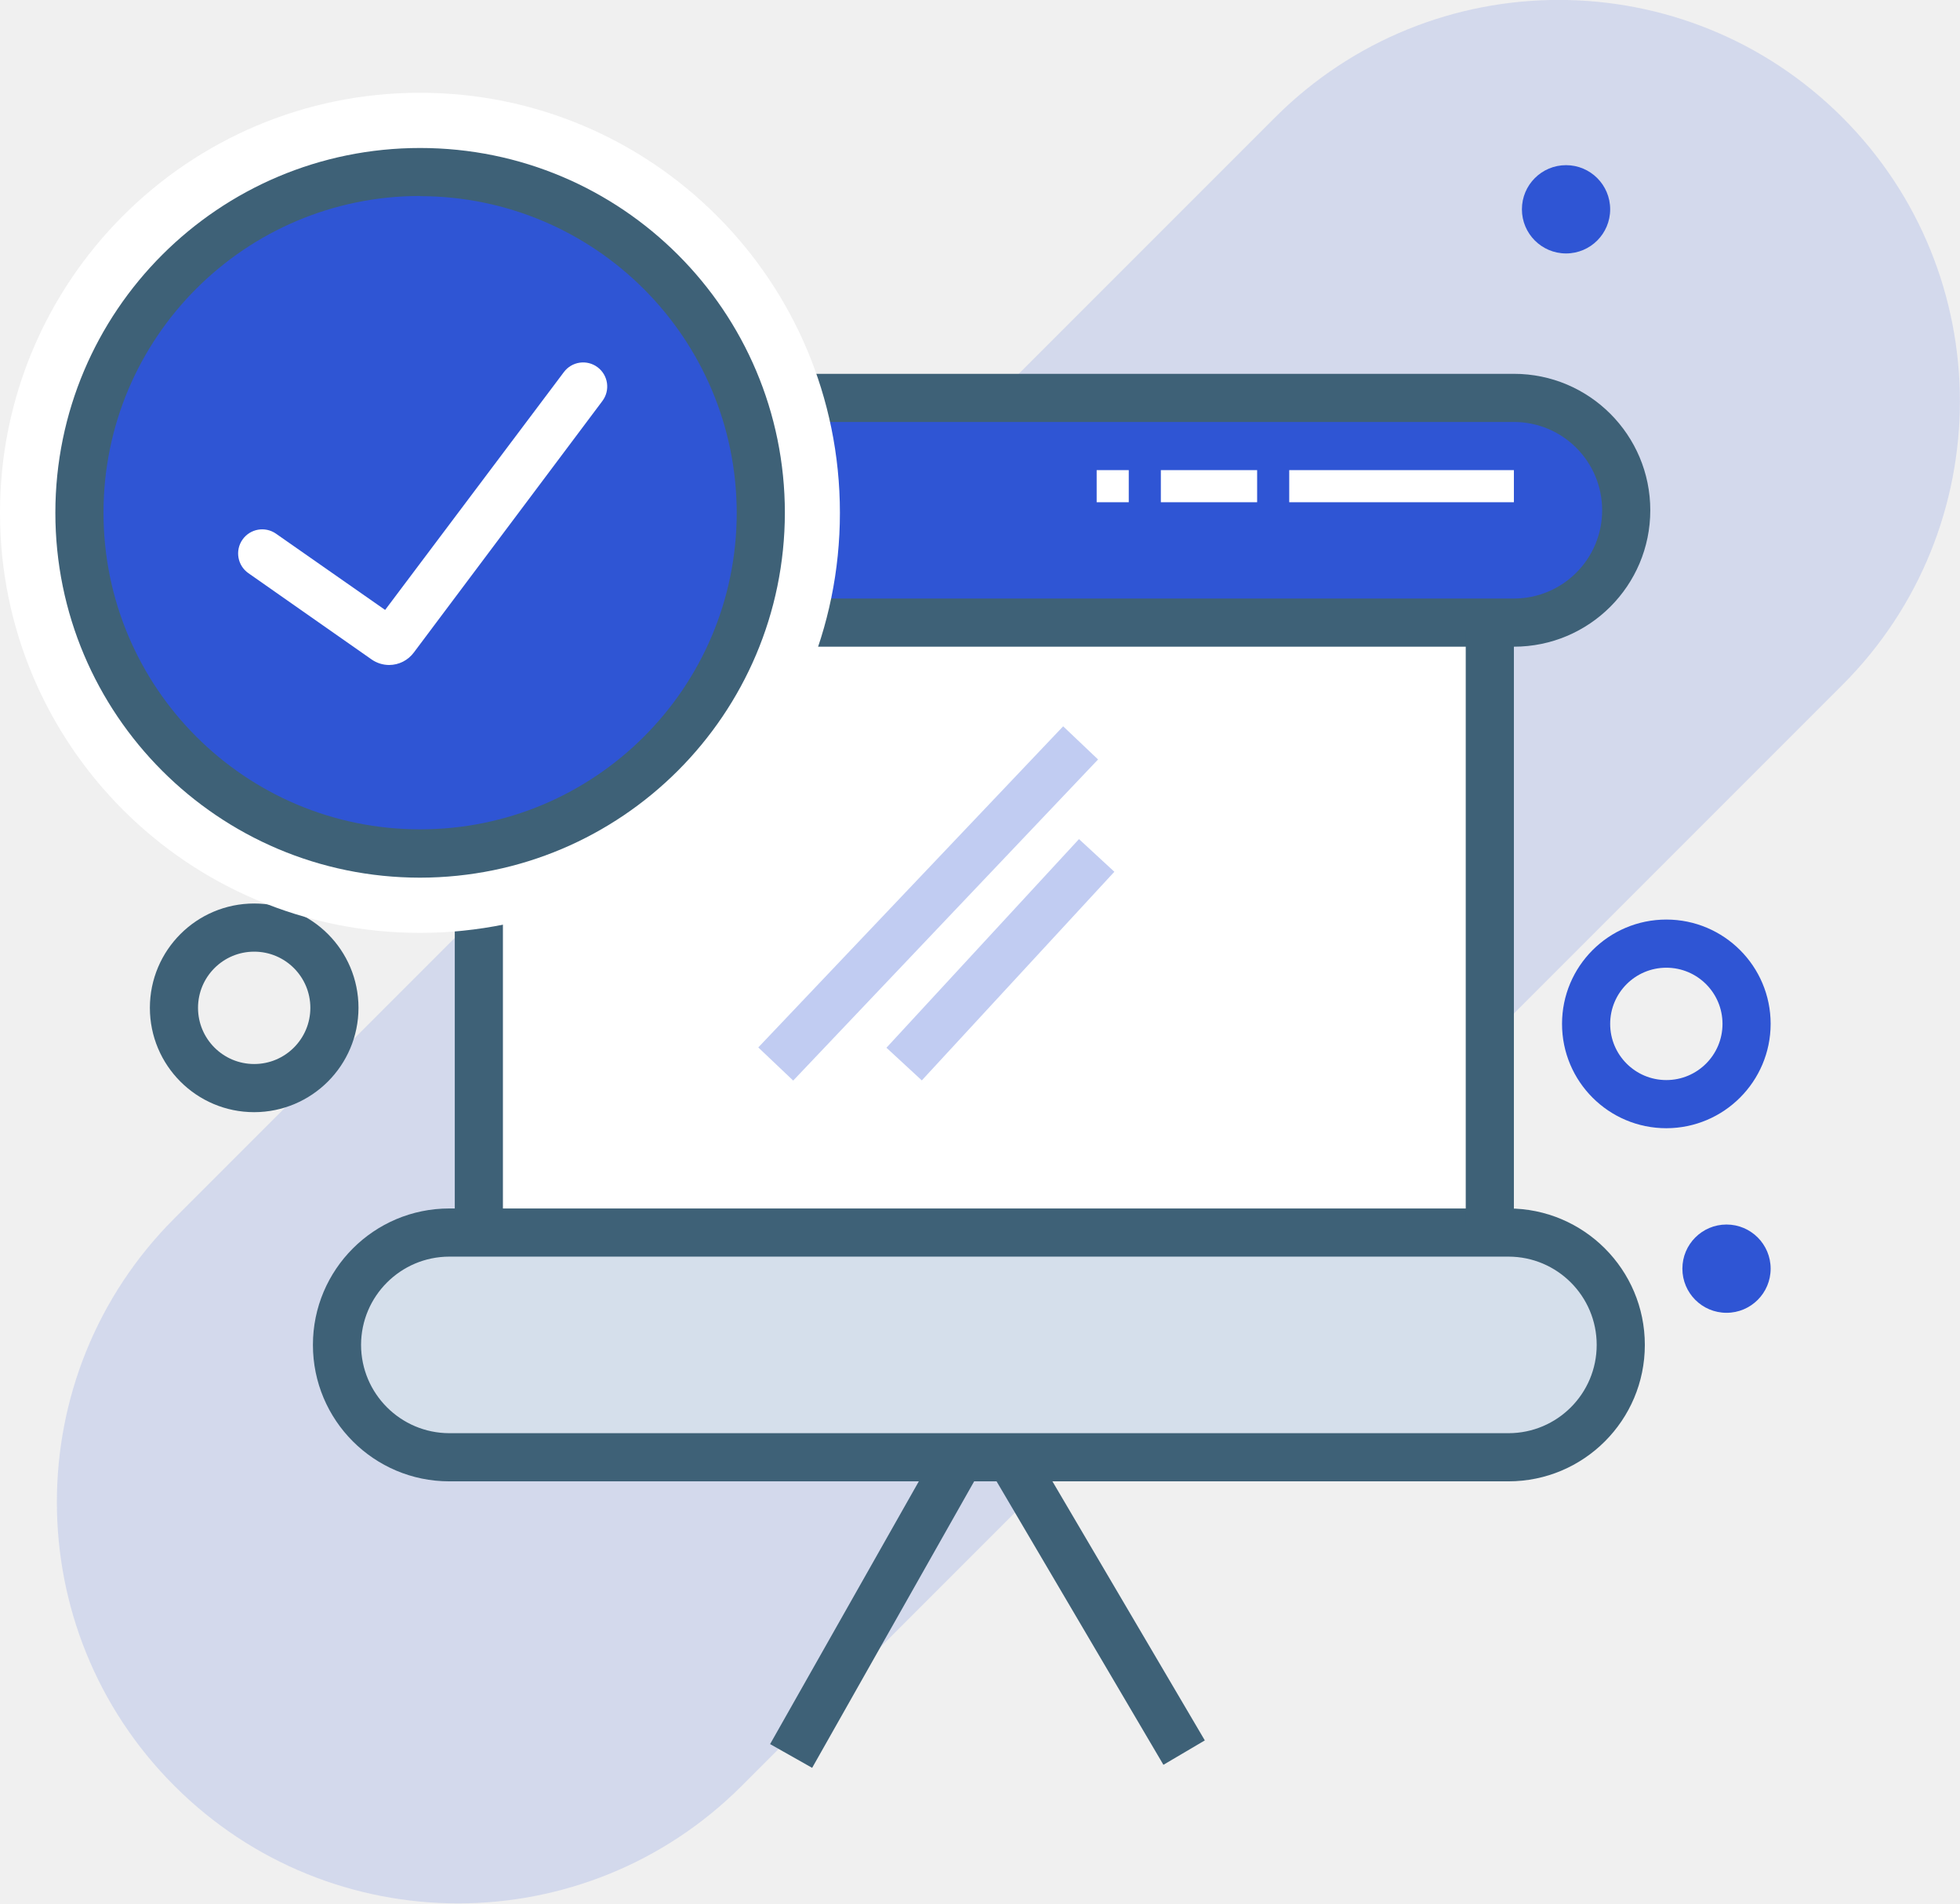
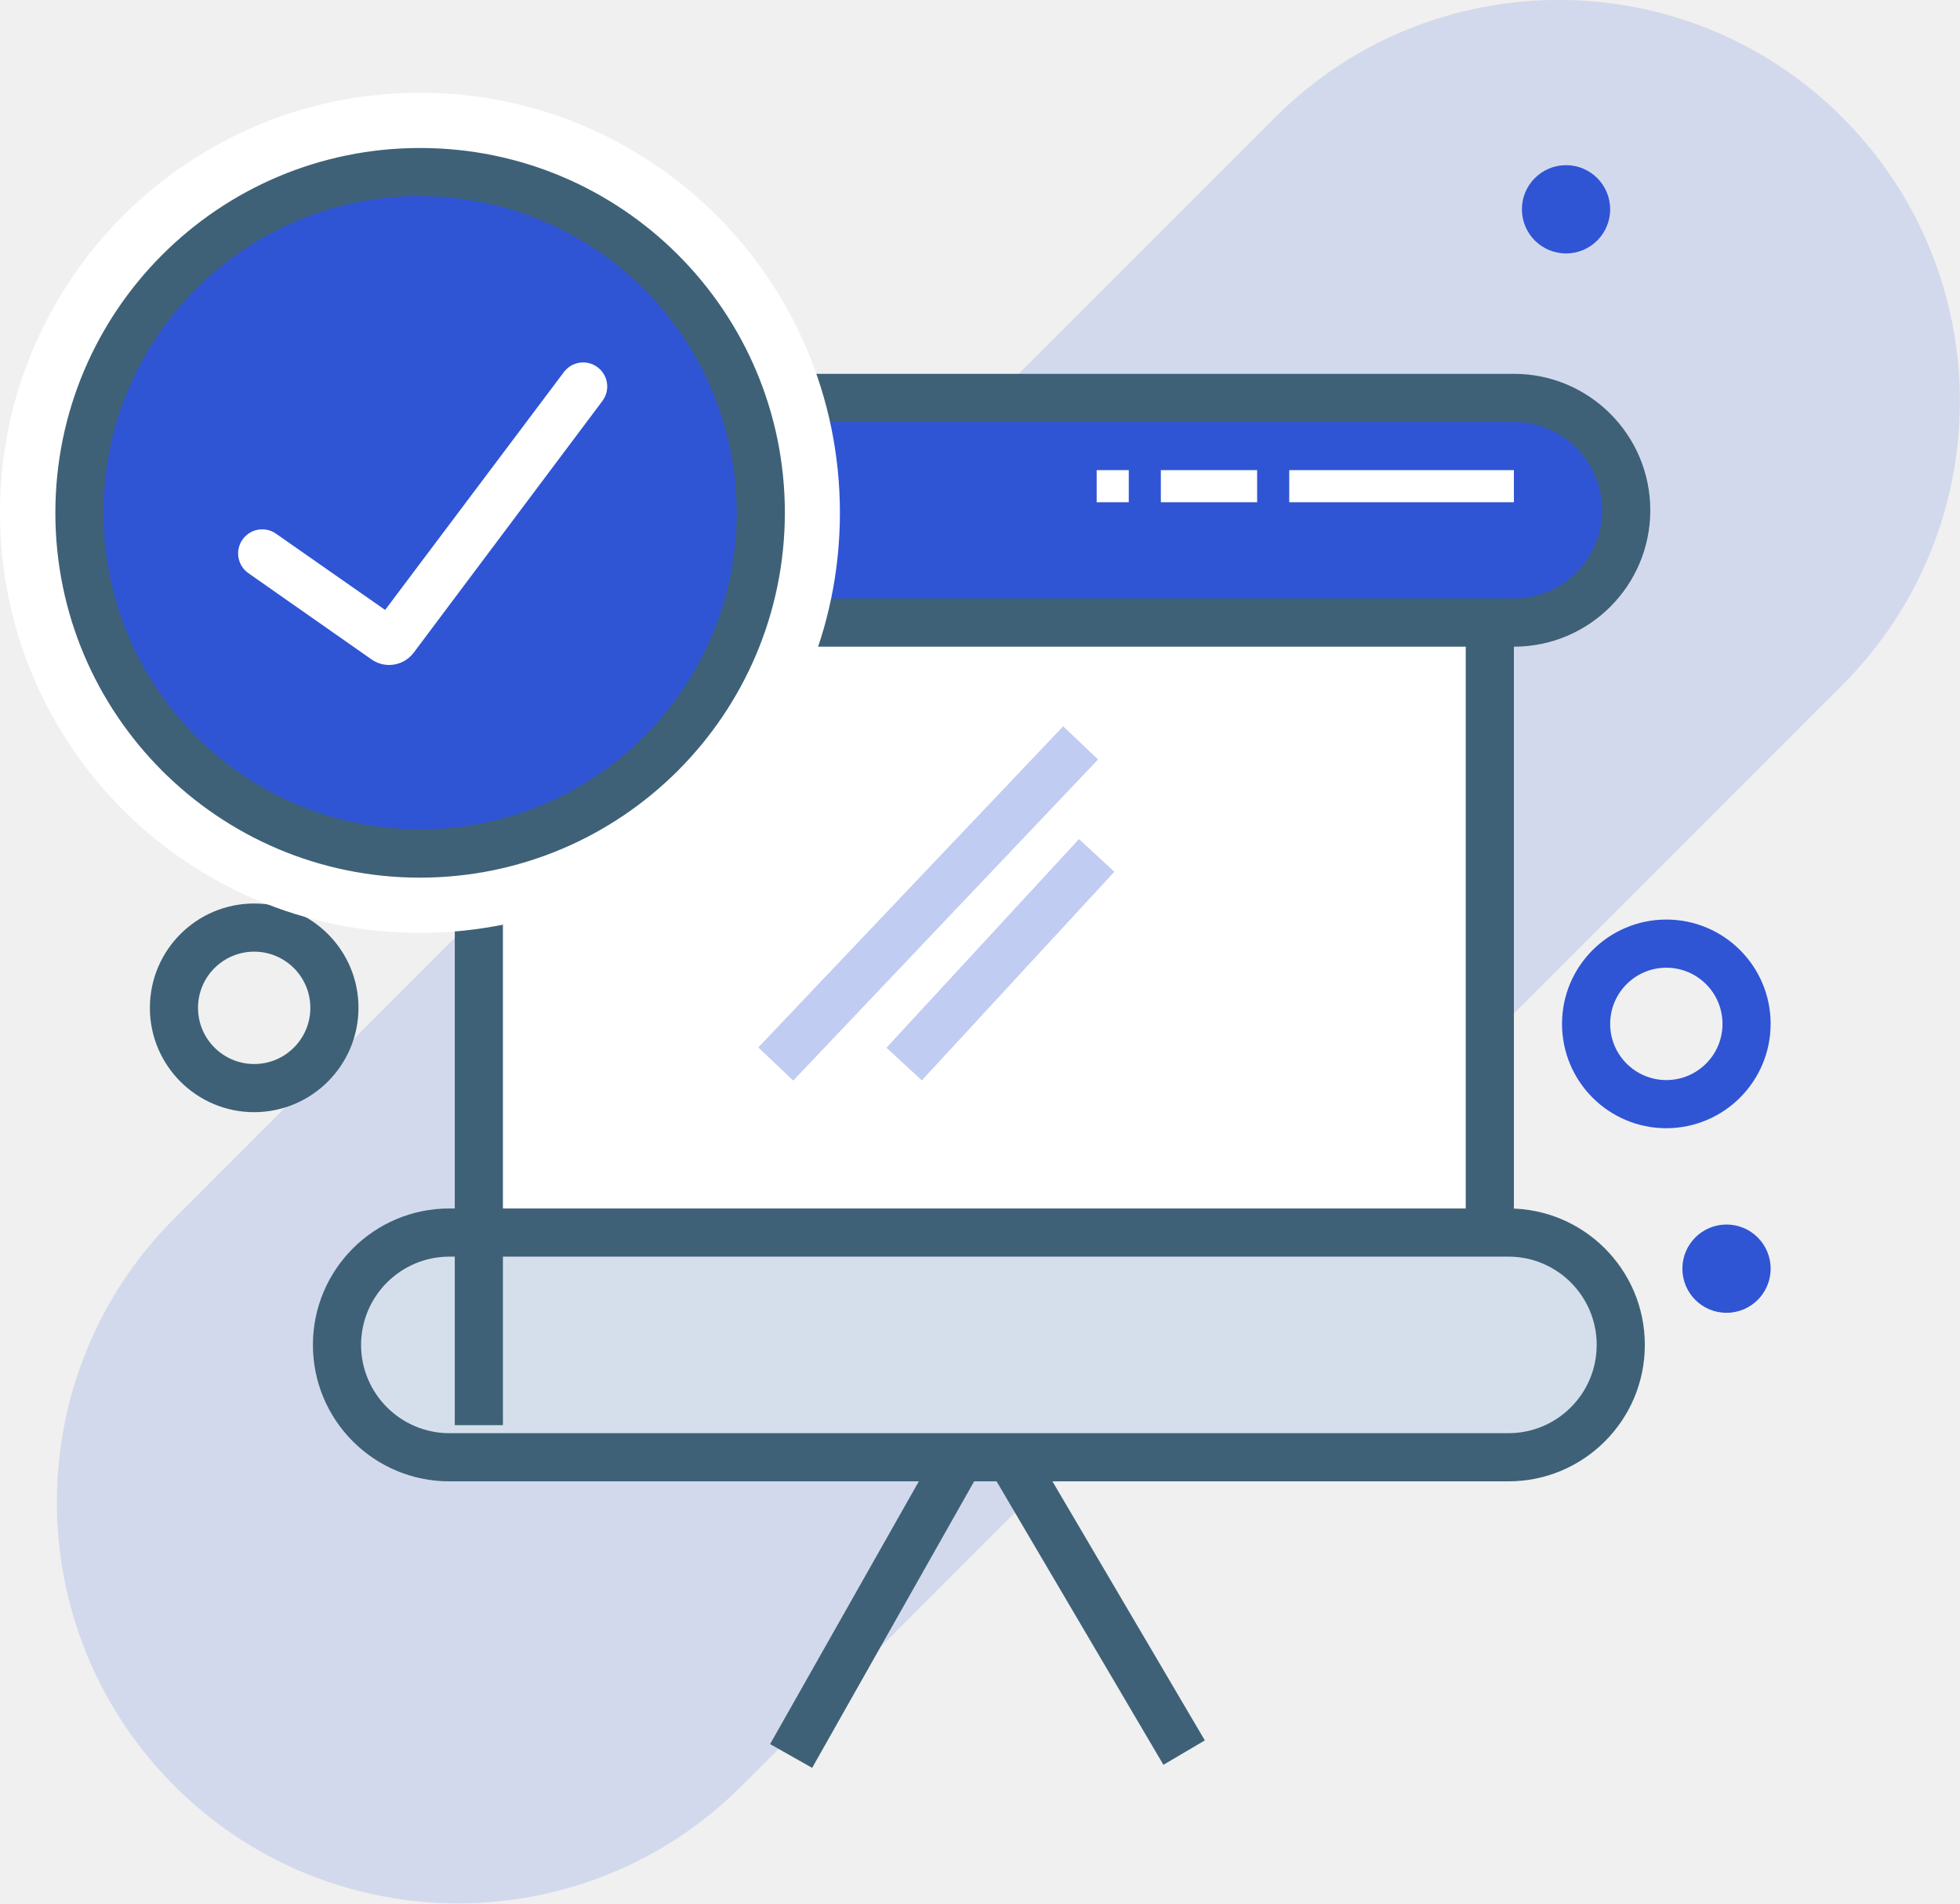
<svg xmlns="http://www.w3.org/2000/svg" viewBox="0 0 122.14 118.59">
  <defs>
    <style>.cls-1{fill:#2f55d4;opacity:0.15;}.cls-2{fill:#fff;}.cls-3{fill:#3e6177;}.cls-4,.cls-6{fill:#2f55d4;}.cls-5{fill:#d5dfeb;}.cls-6{opacity:0.3;}</style>
  </defs>
  <g id="Layer_2" data-name="Layer 2">
    <g id="Layer_1-2" data-name="Layer 1">
      <rect class="cls-1" x="-10.66" y="34.29" width="147" height="50" rx="25" ry="25" transform="translate(-23.52 61.8) rotate(-45)" />
      <polyline class="cls-2" points="30.84 77.8 30.84 38.8 93.84 39.3 93.84 76.3" />
      <polygon class="cls-3" points="50.61 110.14 47.99 108.66 61.34 85.08 75.08 108.43 72.5 109.95 61.39 91.08 50.61 110.14" />
      <rect class="cls-4" x="54.34" y="-8.71" width="14" height="80" rx="7" ry="7" transform="translate(92.64 -30.05) rotate(90)" />
      <path class="cls-4" d="M103.84,70.29a6.5,6.5,0,1,1,6.5-6.5A6.51,6.51,0,0,1,103.84,70.29Zm0-10a3.5,3.5,0,1,0,3.5,3.5A3.5,3.5,0,0,0,103.84,60.29Z" />
      <path class="cls-3" d="M15.84,69.29a6.5,6.5,0,1,1,6.5-6.5A6.51,6.51,0,0,1,15.84,69.29Zm0-10a3.5,3.5,0,1,0,3.5,3.5A3.5,3.5,0,0,0,15.84,59.29Z" />
      <circle class="cls-4" cx="107.59" cy="79.04" r="2.75" />
      <circle class="cls-4" cx="97.59" cy="13.04" r="2.75" />
      <circle class="cls-5" cx="21.59" cy="52.04" r="2.75" />
      <path class="cls-3" d="M94.34,40.29h-66a8.5,8.5,0,1,1,0-17h66a8.5,8.5,0,0,1,0,17Zm-66-14a5.51,5.51,0,0,0-5.5,5.5h0a5.51,5.51,0,0,0,5.5,5.5h66a5.5,5.5,0,0,0,0-11Z" />
      <rect class="cls-5" x="55.05" y="43.29" width="14" height="80" rx="7" ry="7" transform="translate(145.34 21.25) rotate(90)" />
      <path class="cls-3" d="M94,92.29H28a8.5,8.5,0,1,1,0-17H94a8.5,8.5,0,1,1,0,17Zm-66-14a5.51,5.51,0,0,0-5.5,5.5h0a5.51,5.51,0,0,0,5.5,5.5H94a5.5,5.5,0,0,0,0-11Z" />
      <rect class="cls-2" x="80.34" y="29.29" width="14" height="2" />
      <rect class="cls-2" x="72.34" y="29.29" width="6" height="2" />
      <rect class="cls-2" x="68.34" y="29.29" width="2" height="2" />
-       <rect class="cls-3" x="28.34" y="38.79" width="3" height="39" />
+       <rect class="cls-3" x="28.34" y="38.79" width="3" height="50" />
      <rect class="cls-3" x="91.34" y="39.29" width="3" height="37" />
      <rect class="cls-6" x="44.05" y="54.79" width="27.59" height="3" transform="translate(-22.81 59.47) rotate(-46.48)" />
      <rect class="cls-6" x="53.5" y="58.29" width="17.69" height="3" transform="translate(-23.88 65.05) rotate(-47.29)" />
      <rect class="cls-2" x="26.87" y="33.88" width="2" height="12.69" />
      <rect class="cls-2" x="26.87" y="48.38" width="2" height="5.44" />
      <rect class="cls-2" x="26.87" y="55.63" width="2" height="1.81" />
      <circle class="cls-2" cx="26.17" cy="31.95" r="26.17" />
      <circle class="cls-4" cx="27.08" cy="31.95" r="21.23" />
      <path class="cls-3" d="M26.17,54.68A22.73,22.73,0,1,1,48.91,31.95,22.76,22.76,0,0,1,26.17,54.68Zm0-42.47A19.73,19.73,0,1,0,45.91,31.95,19.76,19.76,0,0,0,26.17,12.22Z" />
      <path class="cls-2" d="M24.25,41.43a1.92,1.92,0,0,1-1.1-.35l-7.67-5.37a1.5,1.5,0,0,1,1.72-2.46L24,38,35.14,23.18a1.5,1.5,0,1,1,2.4,1.8L25.79,40.65A1.92,1.92,0,0,1,24.25,41.43Z" />
    </g>
  </g>
</svg>
